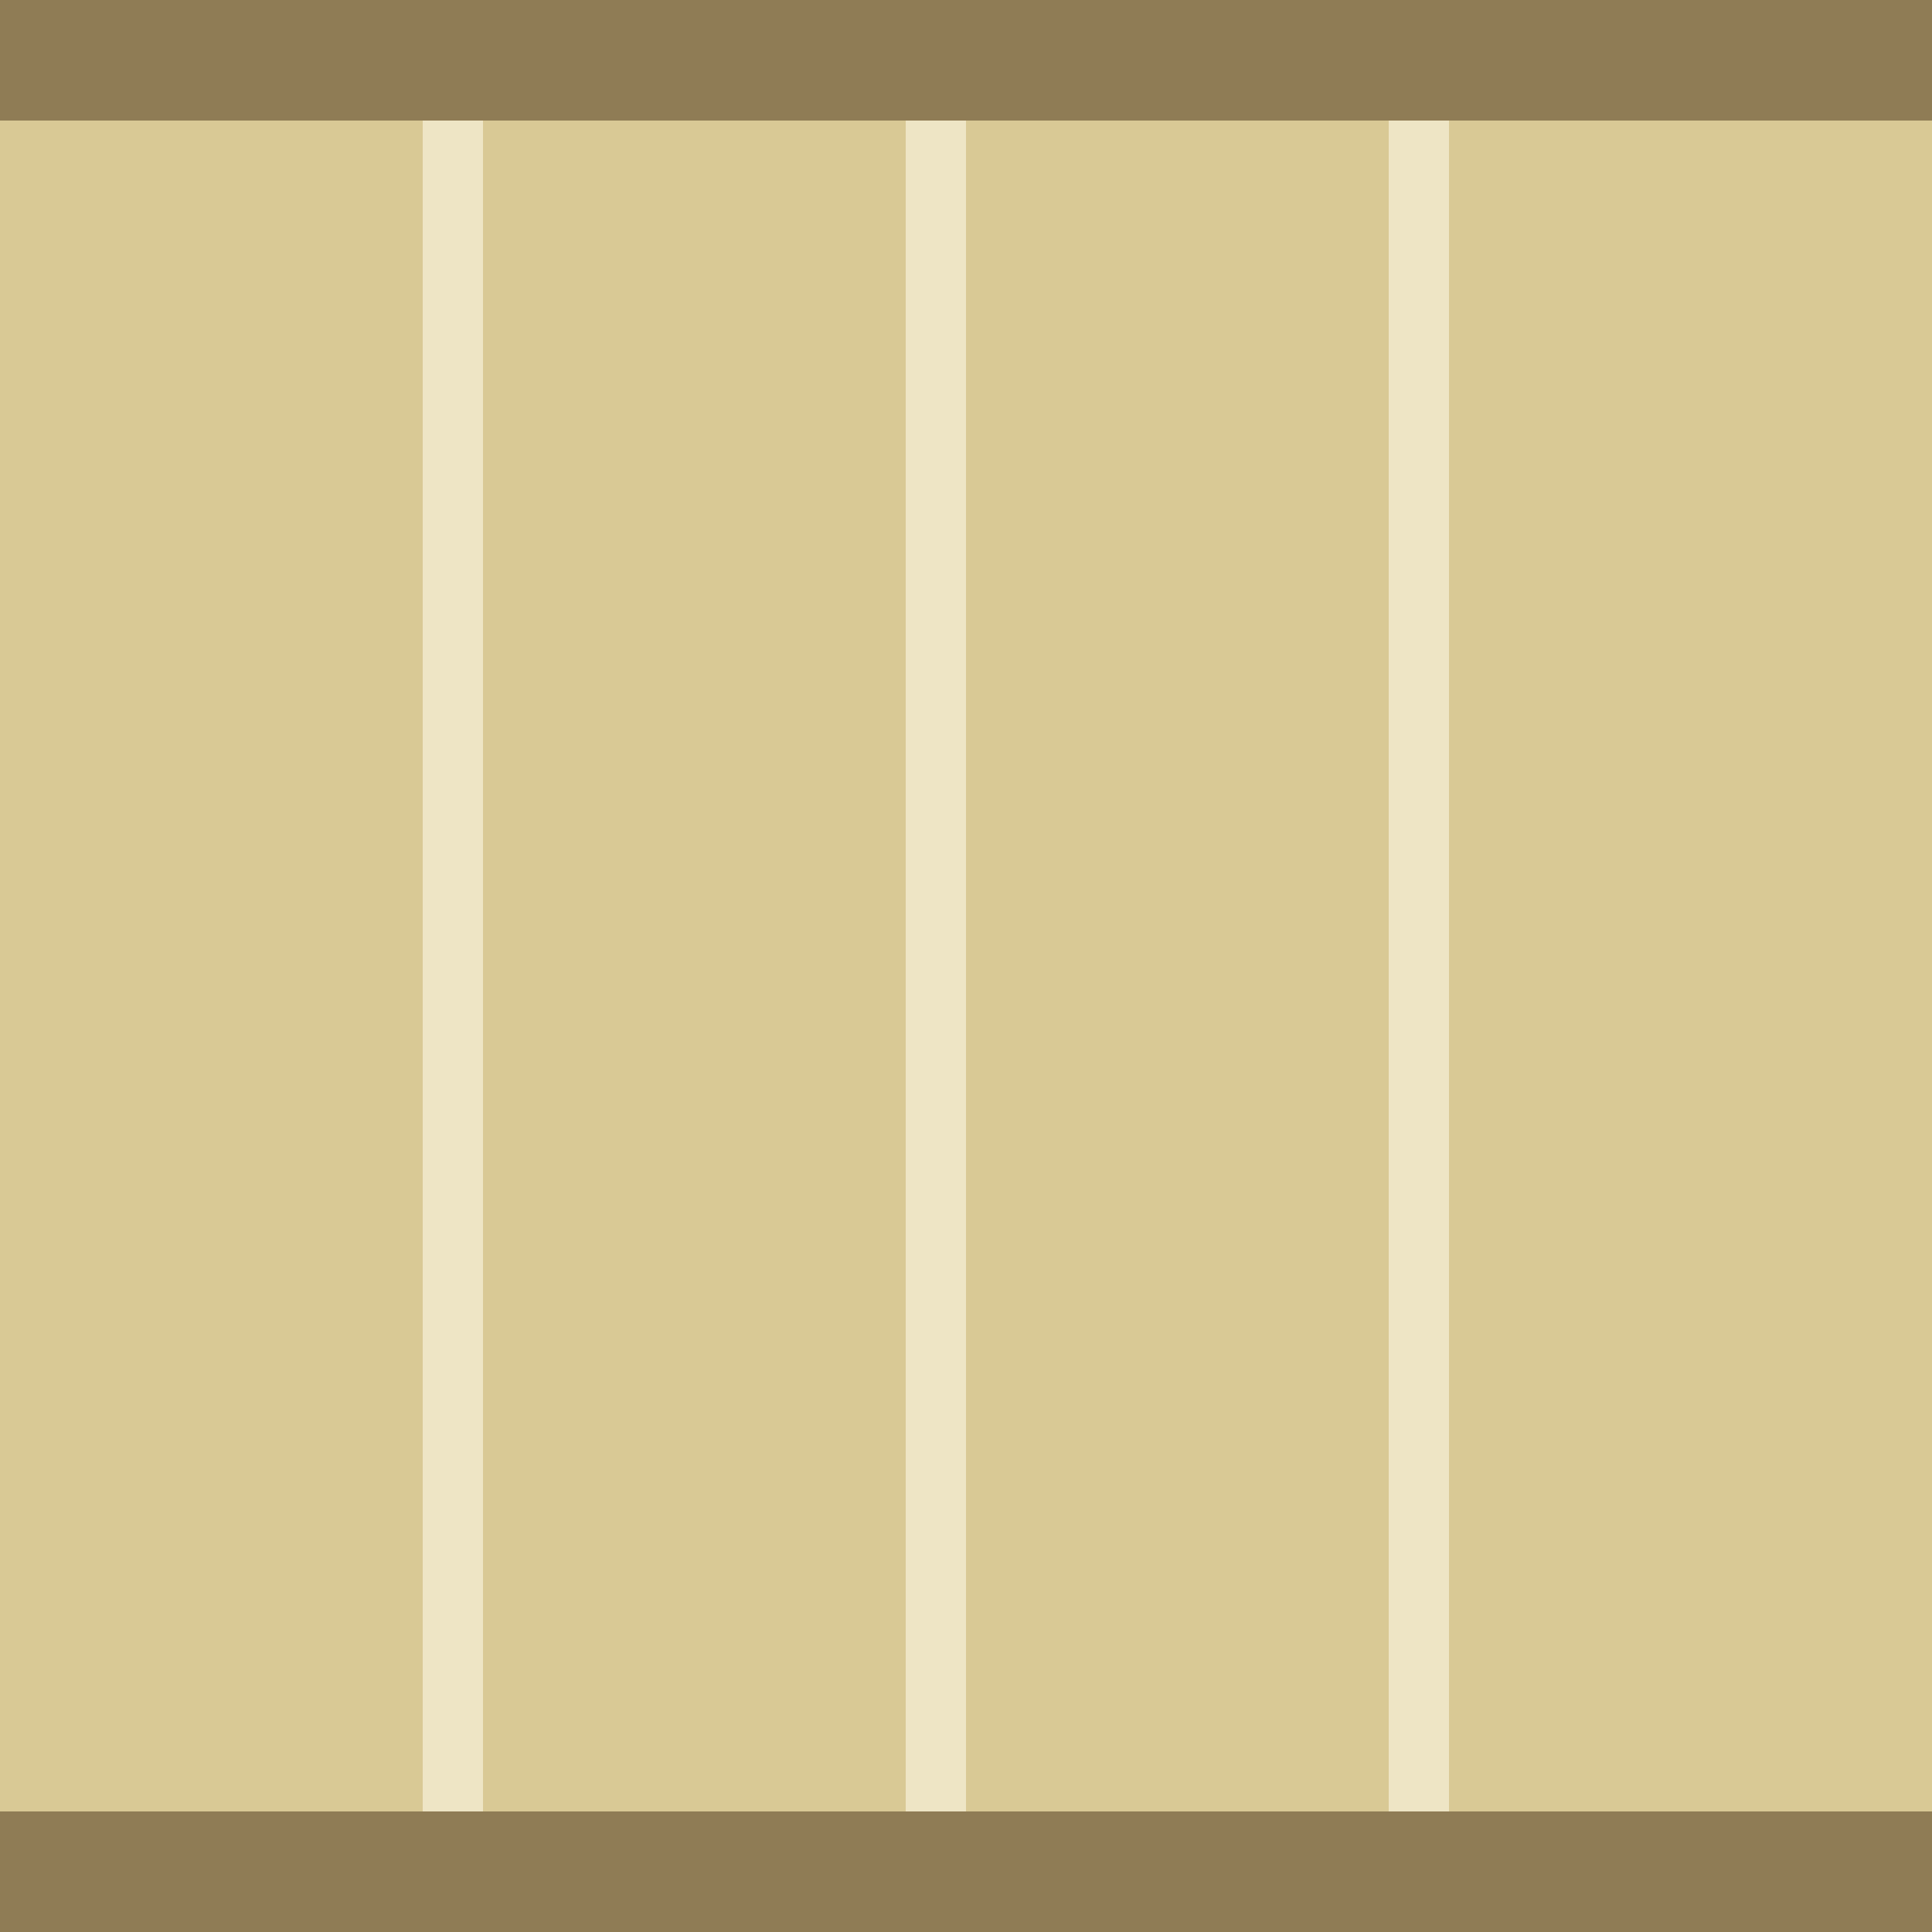
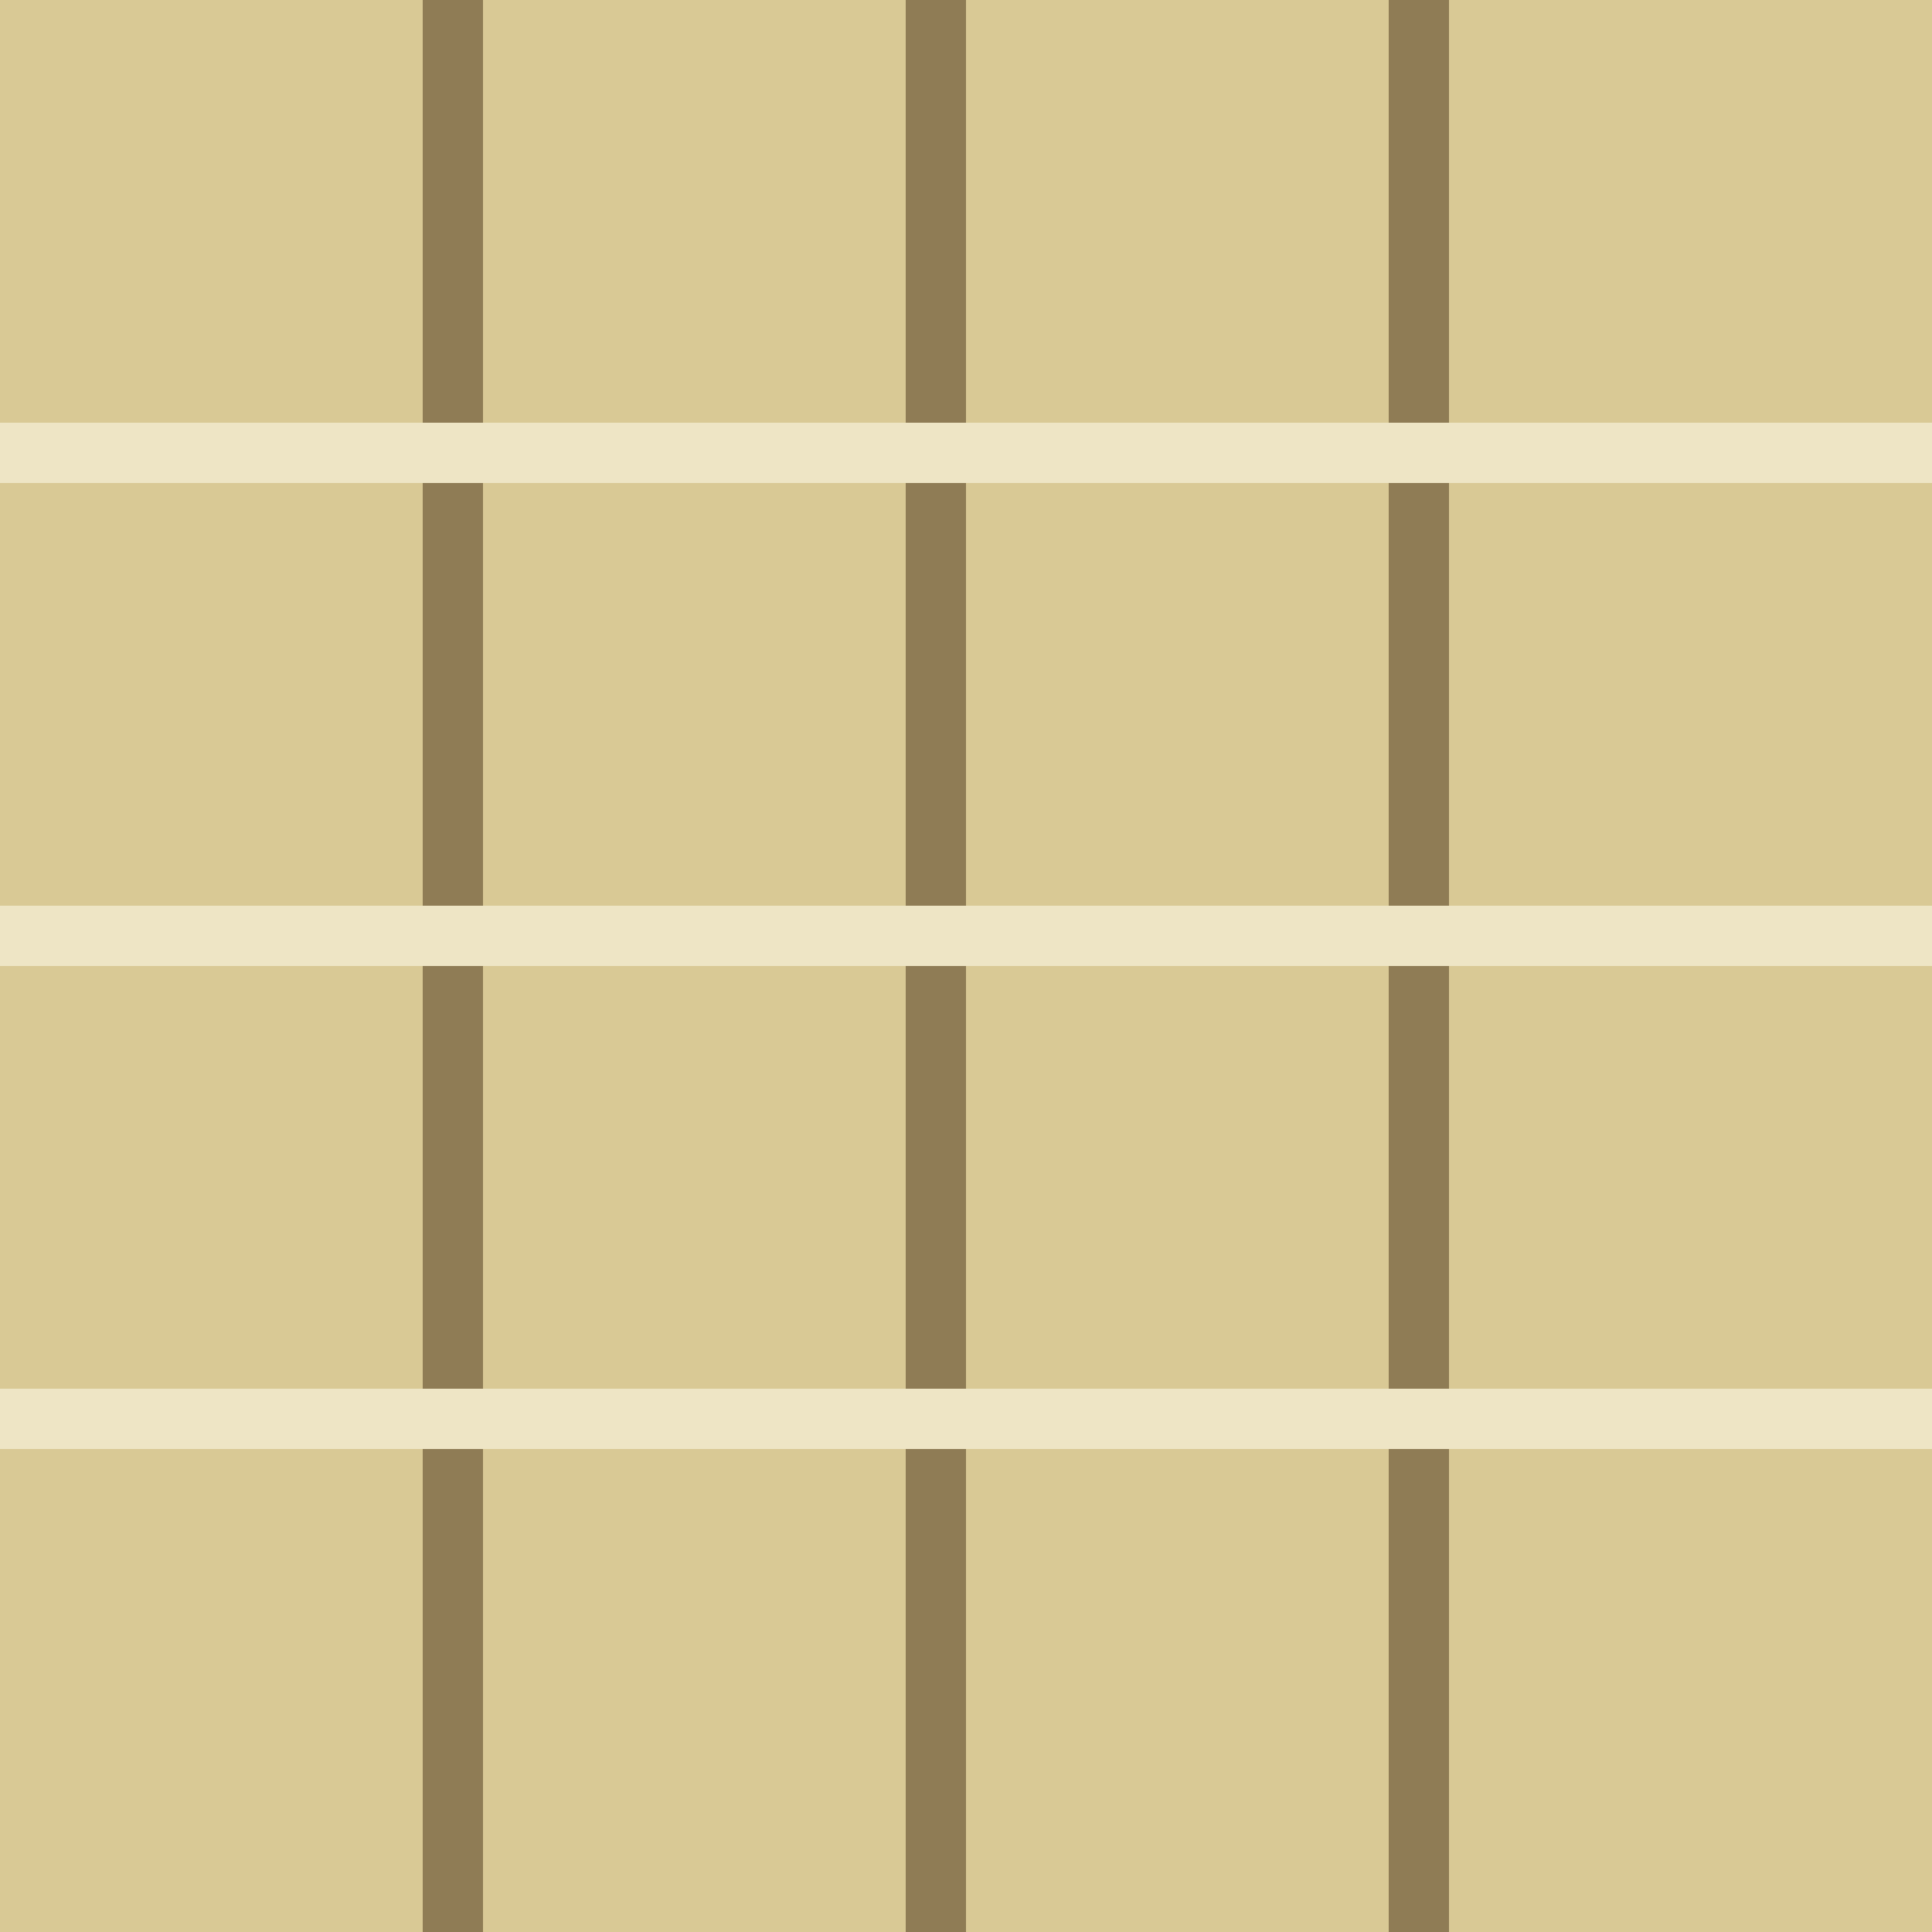
<svg xmlns="http://www.w3.org/2000/svg" width="20mm" height="20mm" viewBox="0 0 32 32" shape-rendering="crispEdges">
-   <rect x="0" y="0" width="32" height="32" fill="#d9c995" />
-   <rect x="7" y="0" width="1" height="32" fill="#eee5c5" />
-   <rect x="15" y="0" width="1" height="32" fill="#eee5c5" />
-   <rect x="23" y="0" width="1" height="32" fill="#eee5c5" />
-   <rect x="0" y="0" width="32" height="2" fill="#8f7c55" />
-   <rect x="0" y="30" width="32" height="2" fill="#8f7c55" />
+   <rect x="0" y="0" width="7" height="1" fill="#d9c995" />
+   <rect x="7" y="0" width="1" height="1" fill="#8f7c55" />
+   <rect x="8" y="0" width="7" height="1" fill="#d9c995" />
+   <rect x="15" y="0" width="1" height="1" fill="#8f7c55" />
+   <rect x="16" y="0" width="7" height="1" fill="#d9c995" />
+   <rect x="23" y="0" width="1" height="1" fill="#8f7c55" />
+   <rect x="24" y="0" width="8" height="1" fill="#d9c995" />
+   <rect x="0" y="1" width="7" height="1" fill="#d9c995" />
+   <rect x="7" y="1" width="1" height="1" fill="#8f7c55" />
+   <rect x="8" y="1" width="7" height="1" fill="#d9c995" />
+   <rect x="15" y="1" width="1" height="1" fill="#8f7c55" />
+   <rect x="16" y="1" width="7" height="1" fill="#d9c995" />
+   <rect x="23" y="1" width="1" height="1" fill="#8f7c55" />
+   <rect x="24" y="1" width="8" height="1" fill="#d9c995" />
+   <rect x="0" y="2" width="7" height="1" fill="#d9c995" />
+   <rect x="7" y="2" width="1" height="1" fill="#8f7c55" />
+   <rect x="8" y="2" width="7" height="1" fill="#d9c995" />
+   <rect x="15" y="2" width="1" height="1" fill="#8f7c55" />
+   <rect x="16" y="2" width="7" height="1" fill="#d9c995" />
+   <rect x="23" y="2" width="1" height="1" fill="#8f7c55" />
+   <rect x="24" y="2" width="8" height="1" fill="#d9c995" />
+   <rect x="0" y="3" width="7" height="1" fill="#d9c995" />
+   <rect x="7" y="3" width="1" height="1" fill="#8f7c55" />
+   <rect x="8" y="3" width="7" height="1" fill="#d9c995" />
+   <rect x="15" y="3" width="1" height="1" fill="#8f7c55" />
+   <rect x="16" y="3" width="7" height="1" fill="#d9c995" />
+   <rect x="23" y="3" width="1" height="1" fill="#8f7c55" />
+   <rect x="24" y="3" width="8" height="1" fill="#d9c995" />
+   <rect x="0" y="4" width="7" height="1" fill="#d9c995" />
+   <rect x="7" y="4" width="1" height="1" fill="#8f7c55" />
+   <rect x="8" y="4" width="7" height="1" fill="#d9c995" />
+   <rect x="15" y="4" width="1" height="1" fill="#8f7c55" />
+   <rect x="16" y="4" width="7" height="1" fill="#d9c995" />
+   <rect x="23" y="4" width="1" height="1" fill="#8f7c55" />
+   <rect x="24" y="4" width="8" height="1" fill="#d9c995" />
+   <rect x="0" y="5" width="7" height="1" fill="#d9c995" />
+   <rect x="7" y="5" width="1" height="1" fill="#8f7c55" />
+   <rect x="8" y="5" width="7" height="1" fill="#d9c995" />
+   <rect x="15" y="5" width="1" height="1" fill="#8f7c55" />
+   <rect x="16" y="5" width="7" height="1" fill="#d9c995" />
+   <rect x="23" y="5" width="1" height="1" fill="#8f7c55" />
+   <rect x="24" y="5" width="8" height="1" fill="#d9c995" />
+   <rect x="0" y="6" width="7" height="1" fill="#d9c995" />
+   <rect x="7" y="6" width="1" height="1" fill="#8f7c55" />
+   <rect x="8" y="6" width="7" height="1" fill="#d9c995" />
+   <rect x="15" y="6" width="1" height="1" fill="#8f7c55" />
+   <rect x="16" y="6" width="7" height="1" fill="#d9c995" />
+   <rect x="23" y="6" width="1" height="1" fill="#8f7c55" />
+   <rect x="24" y="6" width="8" height="1" fill="#d9c995" />
+   <rect x="0" y="7" width="32" height="1" fill="#eee5c5" />
+   <rect x="0" y="8" width="7" height="1" fill="#d9c995" />
+   <rect x="7" y="8" width="1" height="1" fill="#8f7c55" />
+   <rect x="8" y="8" width="7" height="1" fill="#d9c995" />
+   <rect x="15" y="8" width="1" height="1" fill="#8f7c55" />
+   <rect x="16" y="8" width="7" height="1" fill="#d9c995" />
+   <rect x="23" y="8" width="1" height="1" fill="#8f7c55" />
+   <rect x="24" y="8" width="8" height="1" fill="#d9c995" />
+   <rect x="0" y="9" width="7" height="1" fill="#d9c995" />
+   <rect x="7" y="9" width="1" height="1" fill="#8f7c55" />
+   <rect x="8" y="9" width="7" height="1" fill="#d9c995" />
+   <rect x="15" y="9" width="1" height="1" fill="#8f7c55" />
+   <rect x="16" y="9" width="7" height="1" fill="#d9c995" />
+   <rect x="23" y="9" width="1" height="1" fill="#8f7c55" />
+   <rect x="24" y="9" width="8" height="1" fill="#d9c995" />
+   <rect x="0" y="10" width="7" height="1" fill="#d9c995" />
+   <rect x="7" y="10" width="1" height="1" fill="#8f7c55" />
+   <rect x="8" y="10" width="7" height="1" fill="#d9c995" />
+   <rect x="15" y="10" width="1" height="1" fill="#8f7c55" />
+   <rect x="16" y="10" width="7" height="1" fill="#d9c995" />
+   <rect x="23" y="10" width="1" height="1" fill="#8f7c55" />
+   <rect x="24" y="10" width="8" height="1" fill="#d9c995" />
+   <rect x="0" y="11" width="7" height="1" fill="#d9c995" />
+   <rect x="7" y="11" width="1" height="1" fill="#8f7c55" />
+   <rect x="8" y="11" width="7" height="1" fill="#d9c995" />
+   <rect x="15" y="11" width="1" height="1" fill="#8f7c55" />
+   <rect x="16" y="11" width="7" height="1" fill="#d9c995" />
+   <rect x="23" y="11" width="1" height="1" fill="#8f7c55" />
+   <rect x="24" y="11" width="8" height="1" fill="#d9c995" />
+   <rect x="0" y="12" width="7" height="1" fill="#d9c995" />
+   <rect x="7" y="12" width="1" height="1" fill="#8f7c55" />
+   <rect x="8" y="12" width="7" height="1" fill="#d9c995" />
+   <rect x="15" y="12" width="1" height="1" fill="#8f7c55" />
+   <rect x="16" y="12" width="7" height="1" fill="#d9c995" />
+   <rect x="23" y="12" width="1" height="1" fill="#8f7c55" />
+   <rect x="24" y="12" width="8" height="1" fill="#d9c995" />
+   <rect x="0" y="13" width="7" height="1" fill="#d9c995" />
+   <rect x="7" y="13" width="1" height="1" fill="#8f7c55" />
+   <rect x="8" y="13" width="7" height="1" fill="#d9c995" />
+   <rect x="15" y="13" width="1" height="1" fill="#8f7c55" />
+   <rect x="16" y="13" width="7" height="1" fill="#d9c995" />
+   <rect x="23" y="13" width="1" height="1" fill="#8f7c55" />
+   <rect x="24" y="13" width="8" height="1" fill="#d9c995" />
+   <rect x="0" y="14" width="7" height="1" fill="#d9c995" />
+   <rect x="7" y="14" width="1" height="1" fill="#8f7c55" />
+   <rect x="8" y="14" width="7" height="1" fill="#d9c995" />
+   <rect x="15" y="14" width="1" height="1" fill="#8f7c55" />
+   <rect x="16" y="14" width="7" height="1" fill="#d9c995" />
+   <rect x="23" y="14" width="1" height="1" fill="#8f7c55" />
+   <rect x="24" y="14" width="8" height="1" fill="#d9c995" />
+   <rect x="0" y="15" width="32" height="1" fill="#eee5c5" />
+   <rect x="0" y="16" width="7" height="1" fill="#d9c995" />
+   <rect x="7" y="16" width="1" height="1" fill="#8f7c55" />
+   <rect x="8" y="16" width="7" height="1" fill="#d9c995" />
+   <rect x="15" y="16" width="1" height="1" fill="#8f7c55" />
+   <rect x="16" y="16" width="7" height="1" fill="#d9c995" />
+   <rect x="23" y="16" width="1" height="1" fill="#8f7c55" />
+   <rect x="24" y="16" width="8" height="1" fill="#d9c995" />
+   <rect x="0" y="17" width="7" height="1" fill="#d9c995" />
+   <rect x="7" y="17" width="1" height="1" fill="#8f7c55" />
+   <rect x="8" y="17" width="7" height="1" fill="#d9c995" />
+   <rect x="15" y="17" width="1" height="1" fill="#8f7c55" />
+   <rect x="16" y="17" width="7" height="1" fill="#d9c995" />
+   <rect x="23" y="17" width="1" height="1" fill="#8f7c55" />
+   <rect x="24" y="17" width="8" height="1" fill="#d9c995" />
+   <rect x="0" y="18" width="7" height="1" fill="#d9c995" />
+   <rect x="7" y="18" width="1" height="1" fill="#8f7c55" />
+   <rect x="8" y="18" width="7" height="1" fill="#d9c995" />
+   <rect x="15" y="18" width="1" height="1" fill="#8f7c55" />
+   <rect x="16" y="18" width="7" height="1" fill="#d9c995" />
+   <rect x="23" y="18" width="1" height="1" fill="#8f7c55" />
+   <rect x="24" y="18" width="8" height="1" fill="#d9c995" />
+   <rect x="0" y="19" width="7" height="1" fill="#d9c995" />
+   <rect x="7" y="19" width="1" height="1" fill="#8f7c55" />
+   <rect x="8" y="19" width="7" height="1" fill="#d9c995" />
+   <rect x="15" y="19" width="1" height="1" fill="#8f7c55" />
+   <rect x="16" y="19" width="7" height="1" fill="#d9c995" />
+   <rect x="23" y="19" width="1" height="1" fill="#8f7c55" />
+   <rect x="24" y="19" width="8" height="1" fill="#d9c995" />
+   <rect x="0" y="20" width="7" height="1" fill="#d9c995" />
+   <rect x="7" y="20" width="1" height="1" fill="#8f7c55" />
+   <rect x="8" y="20" width="7" height="1" fill="#d9c995" />
+   <rect x="15" y="20" width="1" height="1" fill="#8f7c55" />
+   <rect x="16" y="20" width="7" height="1" fill="#d9c995" />
+   <rect x="23" y="20" width="1" height="1" fill="#8f7c55" />
+   <rect x="24" y="20" width="8" height="1" fill="#d9c995" />
+   <rect x="0" y="21" width="7" height="1" fill="#d9c995" />
+   <rect x="7" y="21" width="1" height="1" fill="#8f7c55" />
+   <rect x="8" y="21" width="7" height="1" fill="#d9c995" />
+   <rect x="15" y="21" width="1" height="1" fill="#8f7c55" />
+   <rect x="16" y="21" width="7" height="1" fill="#d9c995" />
+   <rect x="23" y="21" width="1" height="1" fill="#8f7c55" />
+   <rect x="24" y="21" width="8" height="1" fill="#d9c995" />
+   <rect x="0" y="22" width="7" height="1" fill="#d9c995" />
+   <rect x="7" y="22" width="1" height="1" fill="#8f7c55" />
+   <rect x="8" y="22" width="7" height="1" fill="#d9c995" />
+   <rect x="15" y="22" width="1" height="1" fill="#8f7c55" />
+   <rect x="16" y="22" width="7" height="1" fill="#d9c995" />
+   <rect x="23" y="22" width="1" height="1" fill="#8f7c55" />
+   <rect x="24" y="22" width="8" height="1" fill="#d9c995" />
+   <rect x="0" y="23" width="32" height="1" fill="#eee5c5" />
+   <rect x="0" y="24" width="7" height="1" fill="#d9c995" />
+   <rect x="7" y="24" width="1" height="1" fill="#8f7c55" />
+   <rect x="8" y="24" width="7" height="1" fill="#d9c995" />
+   <rect x="15" y="24" width="1" height="1" fill="#8f7c55" />
+   <rect x="16" y="24" width="7" height="1" fill="#d9c995" />
+   <rect x="23" y="24" width="1" height="1" fill="#8f7c55" />
+   <rect x="24" y="24" width="8" height="1" fill="#d9c995" />
+   <rect x="0" y="25" width="7" height="1" fill="#d9c995" />
+   <rect x="7" y="25" width="1" height="1" fill="#8f7c55" />
+   <rect x="8" y="25" width="7" height="1" fill="#d9c995" />
+   <rect x="15" y="25" width="1" height="1" fill="#8f7c55" />
+   <rect x="16" y="25" width="7" height="1" fill="#d9c995" />
+   <rect x="23" y="25" width="1" height="1" fill="#8f7c55" />
+   <rect x="24" y="25" width="8" height="1" fill="#d9c995" />
+   <rect x="0" y="26" width="7" height="1" fill="#d9c995" />
+   <rect x="7" y="26" width="1" height="1" fill="#8f7c55" />
+   <rect x="8" y="26" width="7" height="1" fill="#d9c995" />
+   <rect x="15" y="26" width="1" height="1" fill="#8f7c55" />
+   <rect x="16" y="26" width="7" height="1" fill="#d9c995" />
+   <rect x="23" y="26" width="1" height="1" fill="#8f7c55" />
+   <rect x="24" y="26" width="8" height="1" fill="#d9c995" />
+   <rect x="0" y="27" width="7" height="1" fill="#d9c995" />
+   <rect x="7" y="27" width="1" height="1" fill="#8f7c55" />
+   <rect x="8" y="27" width="7" height="1" fill="#d9c995" />
+   <rect x="15" y="27" width="1" height="1" fill="#8f7c55" />
+   <rect x="16" y="27" width="7" height="1" fill="#d9c995" />
+   <rect x="23" y="27" width="1" height="1" fill="#8f7c55" />
+   <rect x="24" y="27" width="8" height="1" fill="#d9c995" />
+   <rect x="0" y="28" width="7" height="1" fill="#d9c995" />
+   <rect x="7" y="28" width="1" height="1" fill="#8f7c55" />
+   <rect x="8" y="28" width="7" height="1" fill="#d9c995" />
+   <rect x="15" y="28" width="1" height="1" fill="#8f7c55" />
+   <rect x="16" y="28" width="7" height="1" fill="#d9c995" />
+   <rect x="23" y="28" width="1" height="1" fill="#8f7c55" />
+   <rect x="24" y="28" width="8" height="1" fill="#d9c995" />
+   <rect x="0" y="29" width="7" height="1" fill="#d9c995" />
+   <rect x="7" y="29" width="1" height="1" fill="#8f7c55" />
+   <rect x="8" y="29" width="7" height="1" fill="#d9c995" />
+   <rect x="15" y="29" width="1" height="1" fill="#8f7c55" />
+   <rect x="16" y="29" width="7" height="1" fill="#d9c995" />
+   <rect x="23" y="29" width="1" height="1" fill="#8f7c55" />
+   <rect x="24" y="29" width="8" height="1" fill="#d9c995" />
+   <rect x="0" y="30" width="7" height="1" fill="#d9c995" />
+   <rect x="7" y="30" width="1" height="1" fill="#8f7c55" />
+   <rect x="8" y="30" width="7" height="1" fill="#d9c995" />
+   <rect x="15" y="30" width="1" height="1" fill="#8f7c55" />
+   <rect x="16" y="30" width="7" height="1" fill="#d9c995" />
+   <rect x="23" y="30" width="1" height="1" fill="#8f7c55" />
+   <rect x="24" y="30" width="8" height="1" fill="#d9c995" />
+   <rect x="0" y="31" width="7" height="1" fill="#d9c995" />
+   <rect x="7" y="31" width="1" height="1" fill="#8f7c55" />
+   <rect x="8" y="31" width="7" height="1" fill="#d9c995" />
+   <rect x="15" y="31" width="1" height="1" fill="#8f7c55" />
+   <rect x="16" y="31" width="7" height="1" fill="#d9c995" />
+   <rect x="23" y="31" width="1" height="1" fill="#8f7c55" />
+   <rect x="24" y="31" width="8" height="1" fill="#d9c995" />
</svg>
